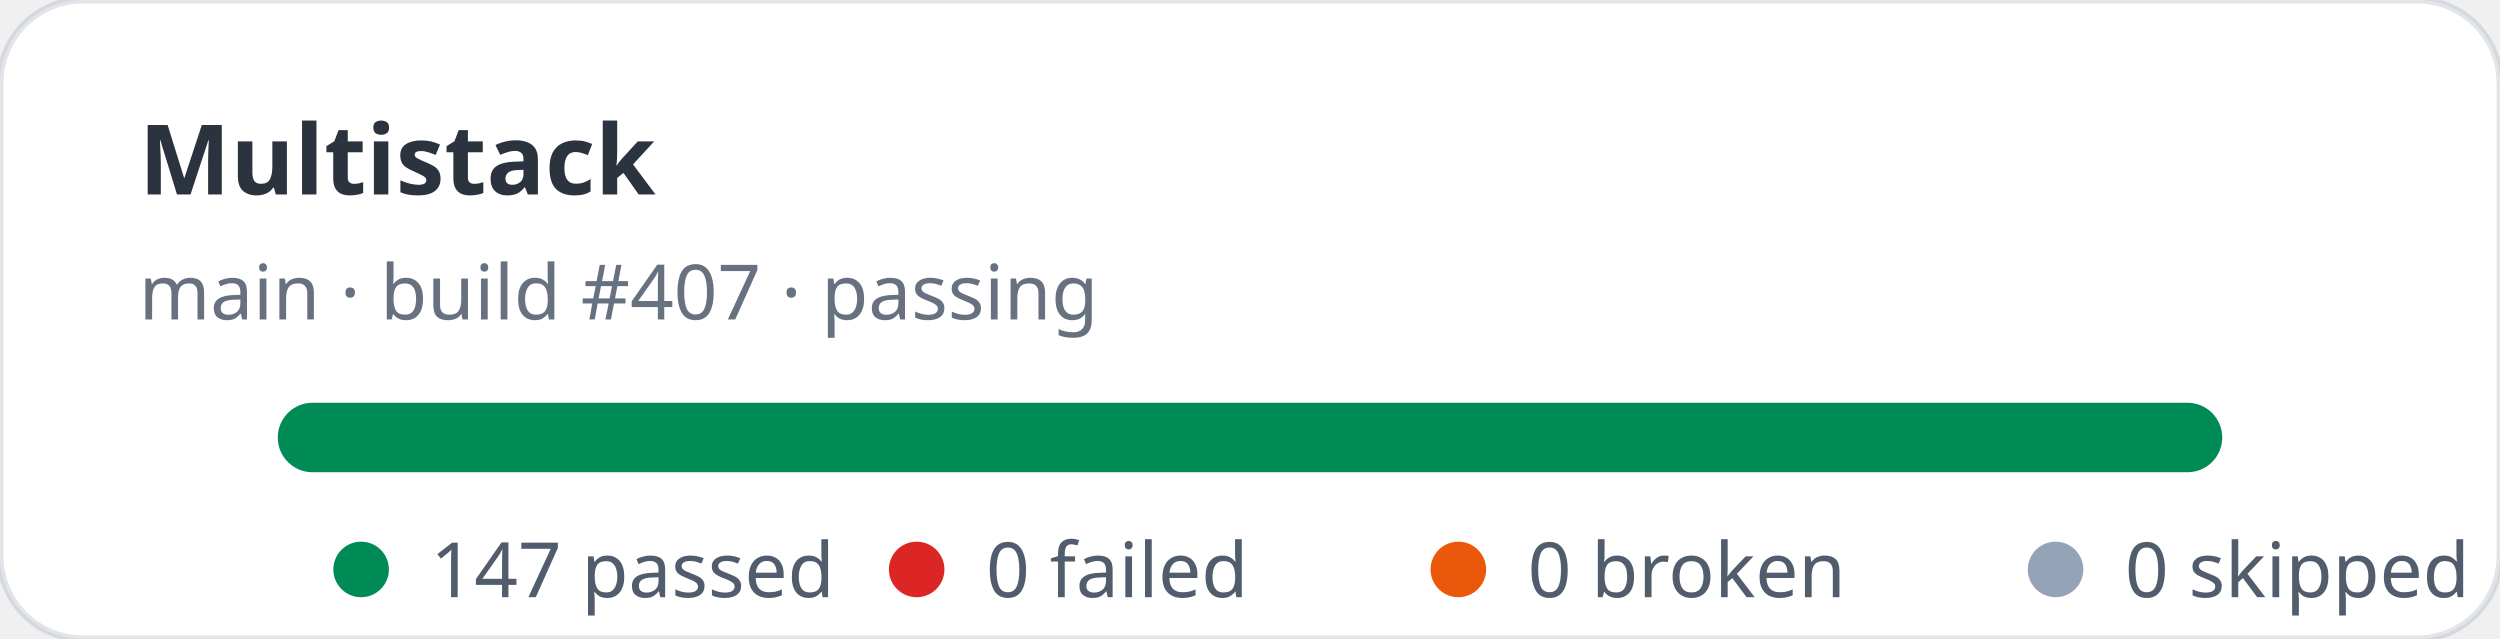
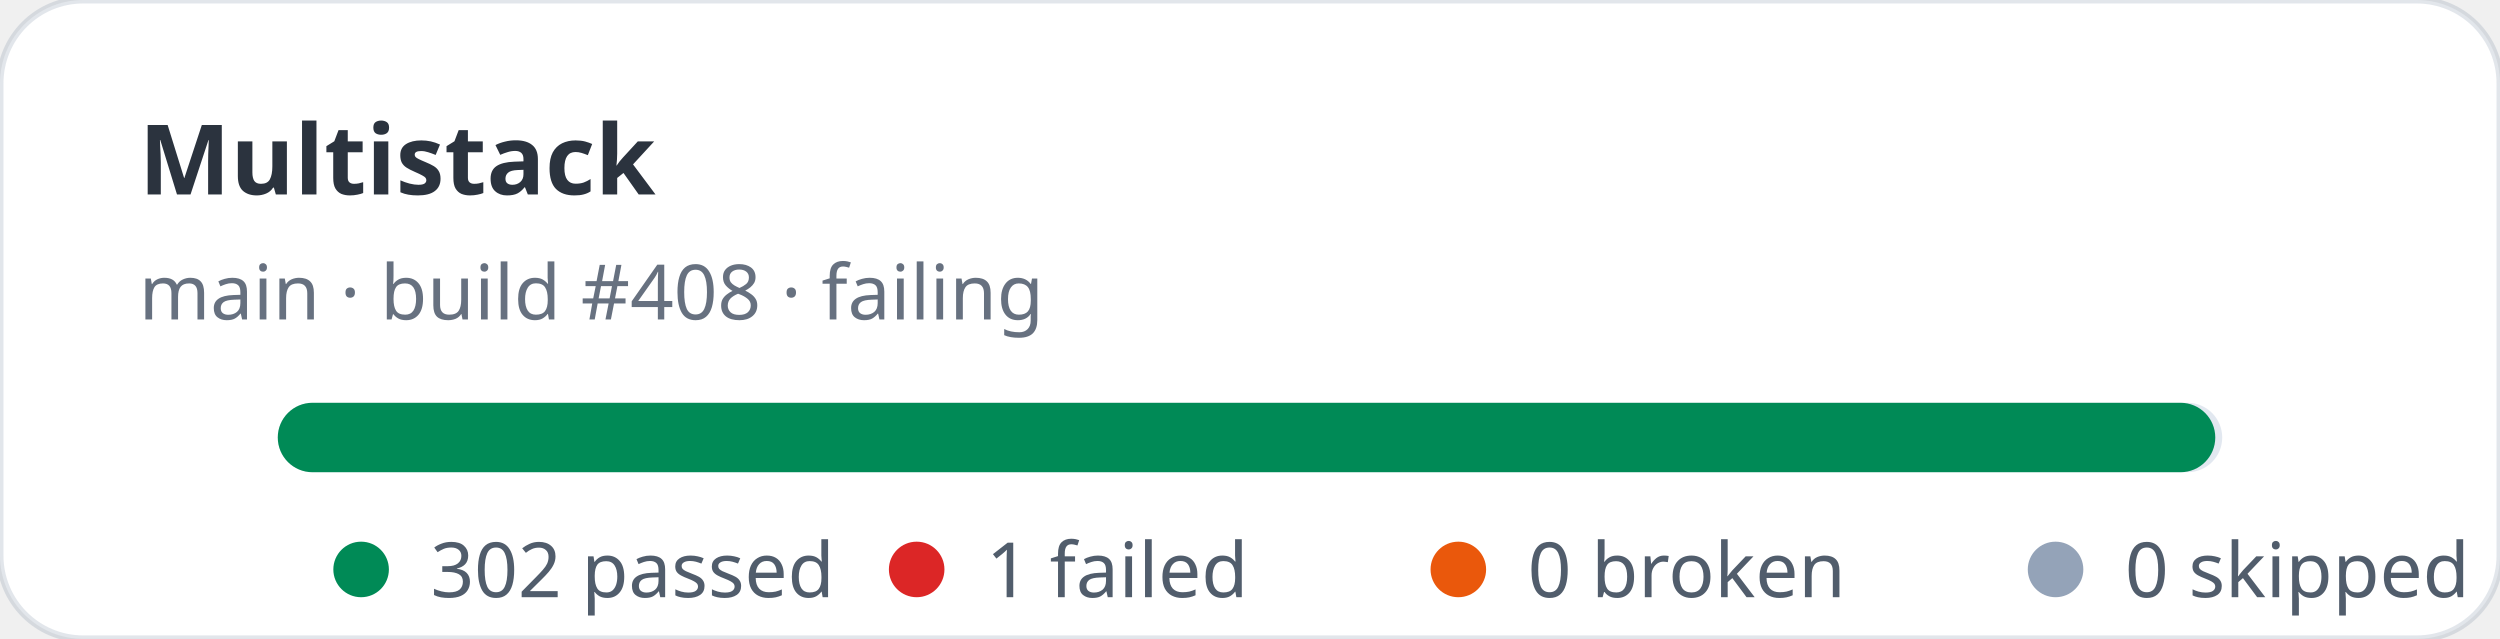
- <svg xmlns="http://www.w3.org/2000/svg" width="360" height="92" viewBox="0 0 360 92" role="img" aria-label="Multistack stats: 147 passed, 0 failed">
+ <svg xmlns="http://www.w3.org/2000/svg" width="360" height="92" viewBox="0 0 360 92" role="img" aria-label="Multistack stats: 302 passed, 1 failed">
  <rect width="360" height="92" rx="12" fill="#ffffff" stroke="rgba(11,48,86,0.12)" />
  <text x="20" y="28" fill="rgba(1,10,24,0.83)" font-family="ui-sans-serif,system-ui,sans-serif" font-size="14" font-weight="700">Multistack</text>
-   <text x="20" y="46" fill="rgba(2,19,44,0.6)" font-family="ui-sans-serif,system-ui,sans-serif" font-size="11">main · build #407 · passing</text>
+   <text x="20" y="46" fill="rgba(2,19,44,0.6)" font-family="ui-sans-serif,system-ui,sans-serif" font-size="11">main · build #408 · failing</text>
  <rect x="40" y="58" width="280" height="10" rx="5" fill="#e2e8f0" />
-   <rect x="40" y="58" width="280" height="10" rx="5" fill="#008a56" />
+   <rect x="40" y="58" width="279" height="10" rx="5" fill="#008a56" />
  <g font-family="ui-sans-serif,system-ui,sans-serif" font-size="11" fill="rgba(1,18,40,0.68)">
    <circle cx="52" cy="82" r="4" fill="#008a56" />
-     <text x="62" y="86">147 passed</text>
+     <text x="62" y="86">302 passed</text>
    <circle cx="132" cy="82" r="4" fill="#dc2626" />
-     <text x="142" y="86">0 failed</text>
+     <text x="142" y="86">1 failed</text>
    <circle cx="210" cy="82" r="4" fill="#ea580c" />
    <text x="220" y="86">0 broken</text>
    <circle cx="296" cy="82" r="4" fill="#94a3b8" />
    <text x="306" y="86">0 skipped</text>
  </g>
</svg>
